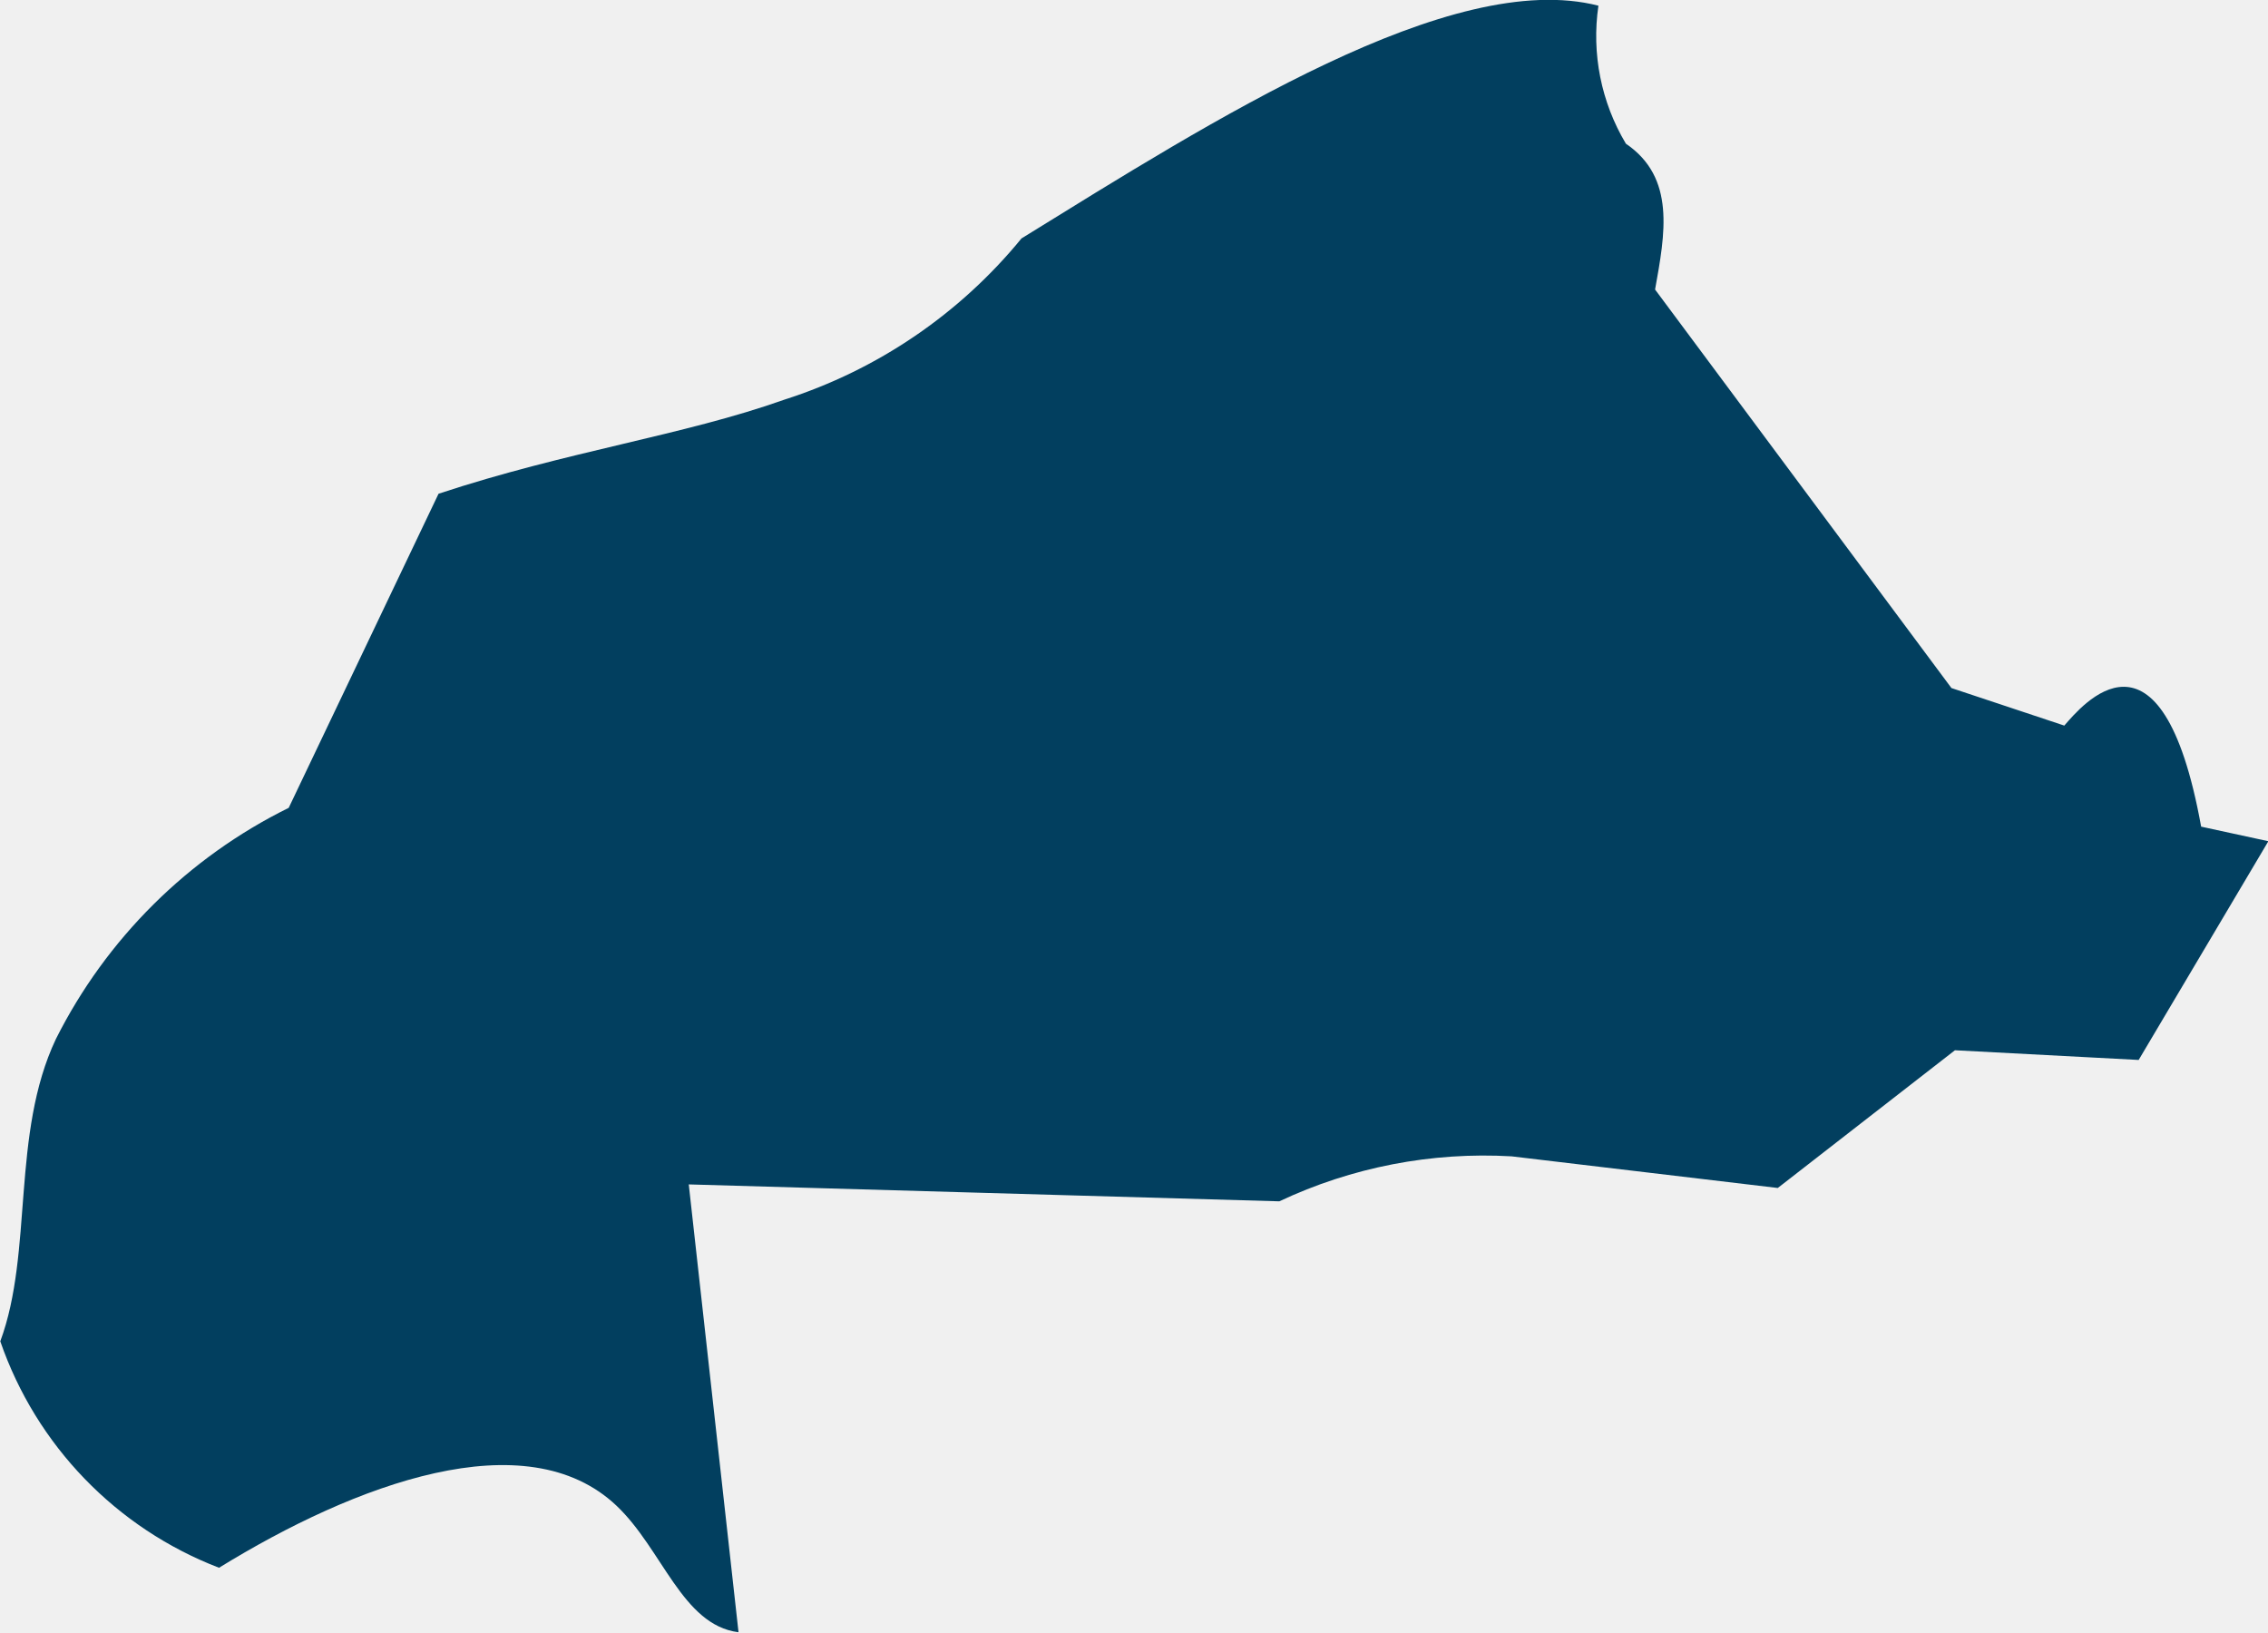
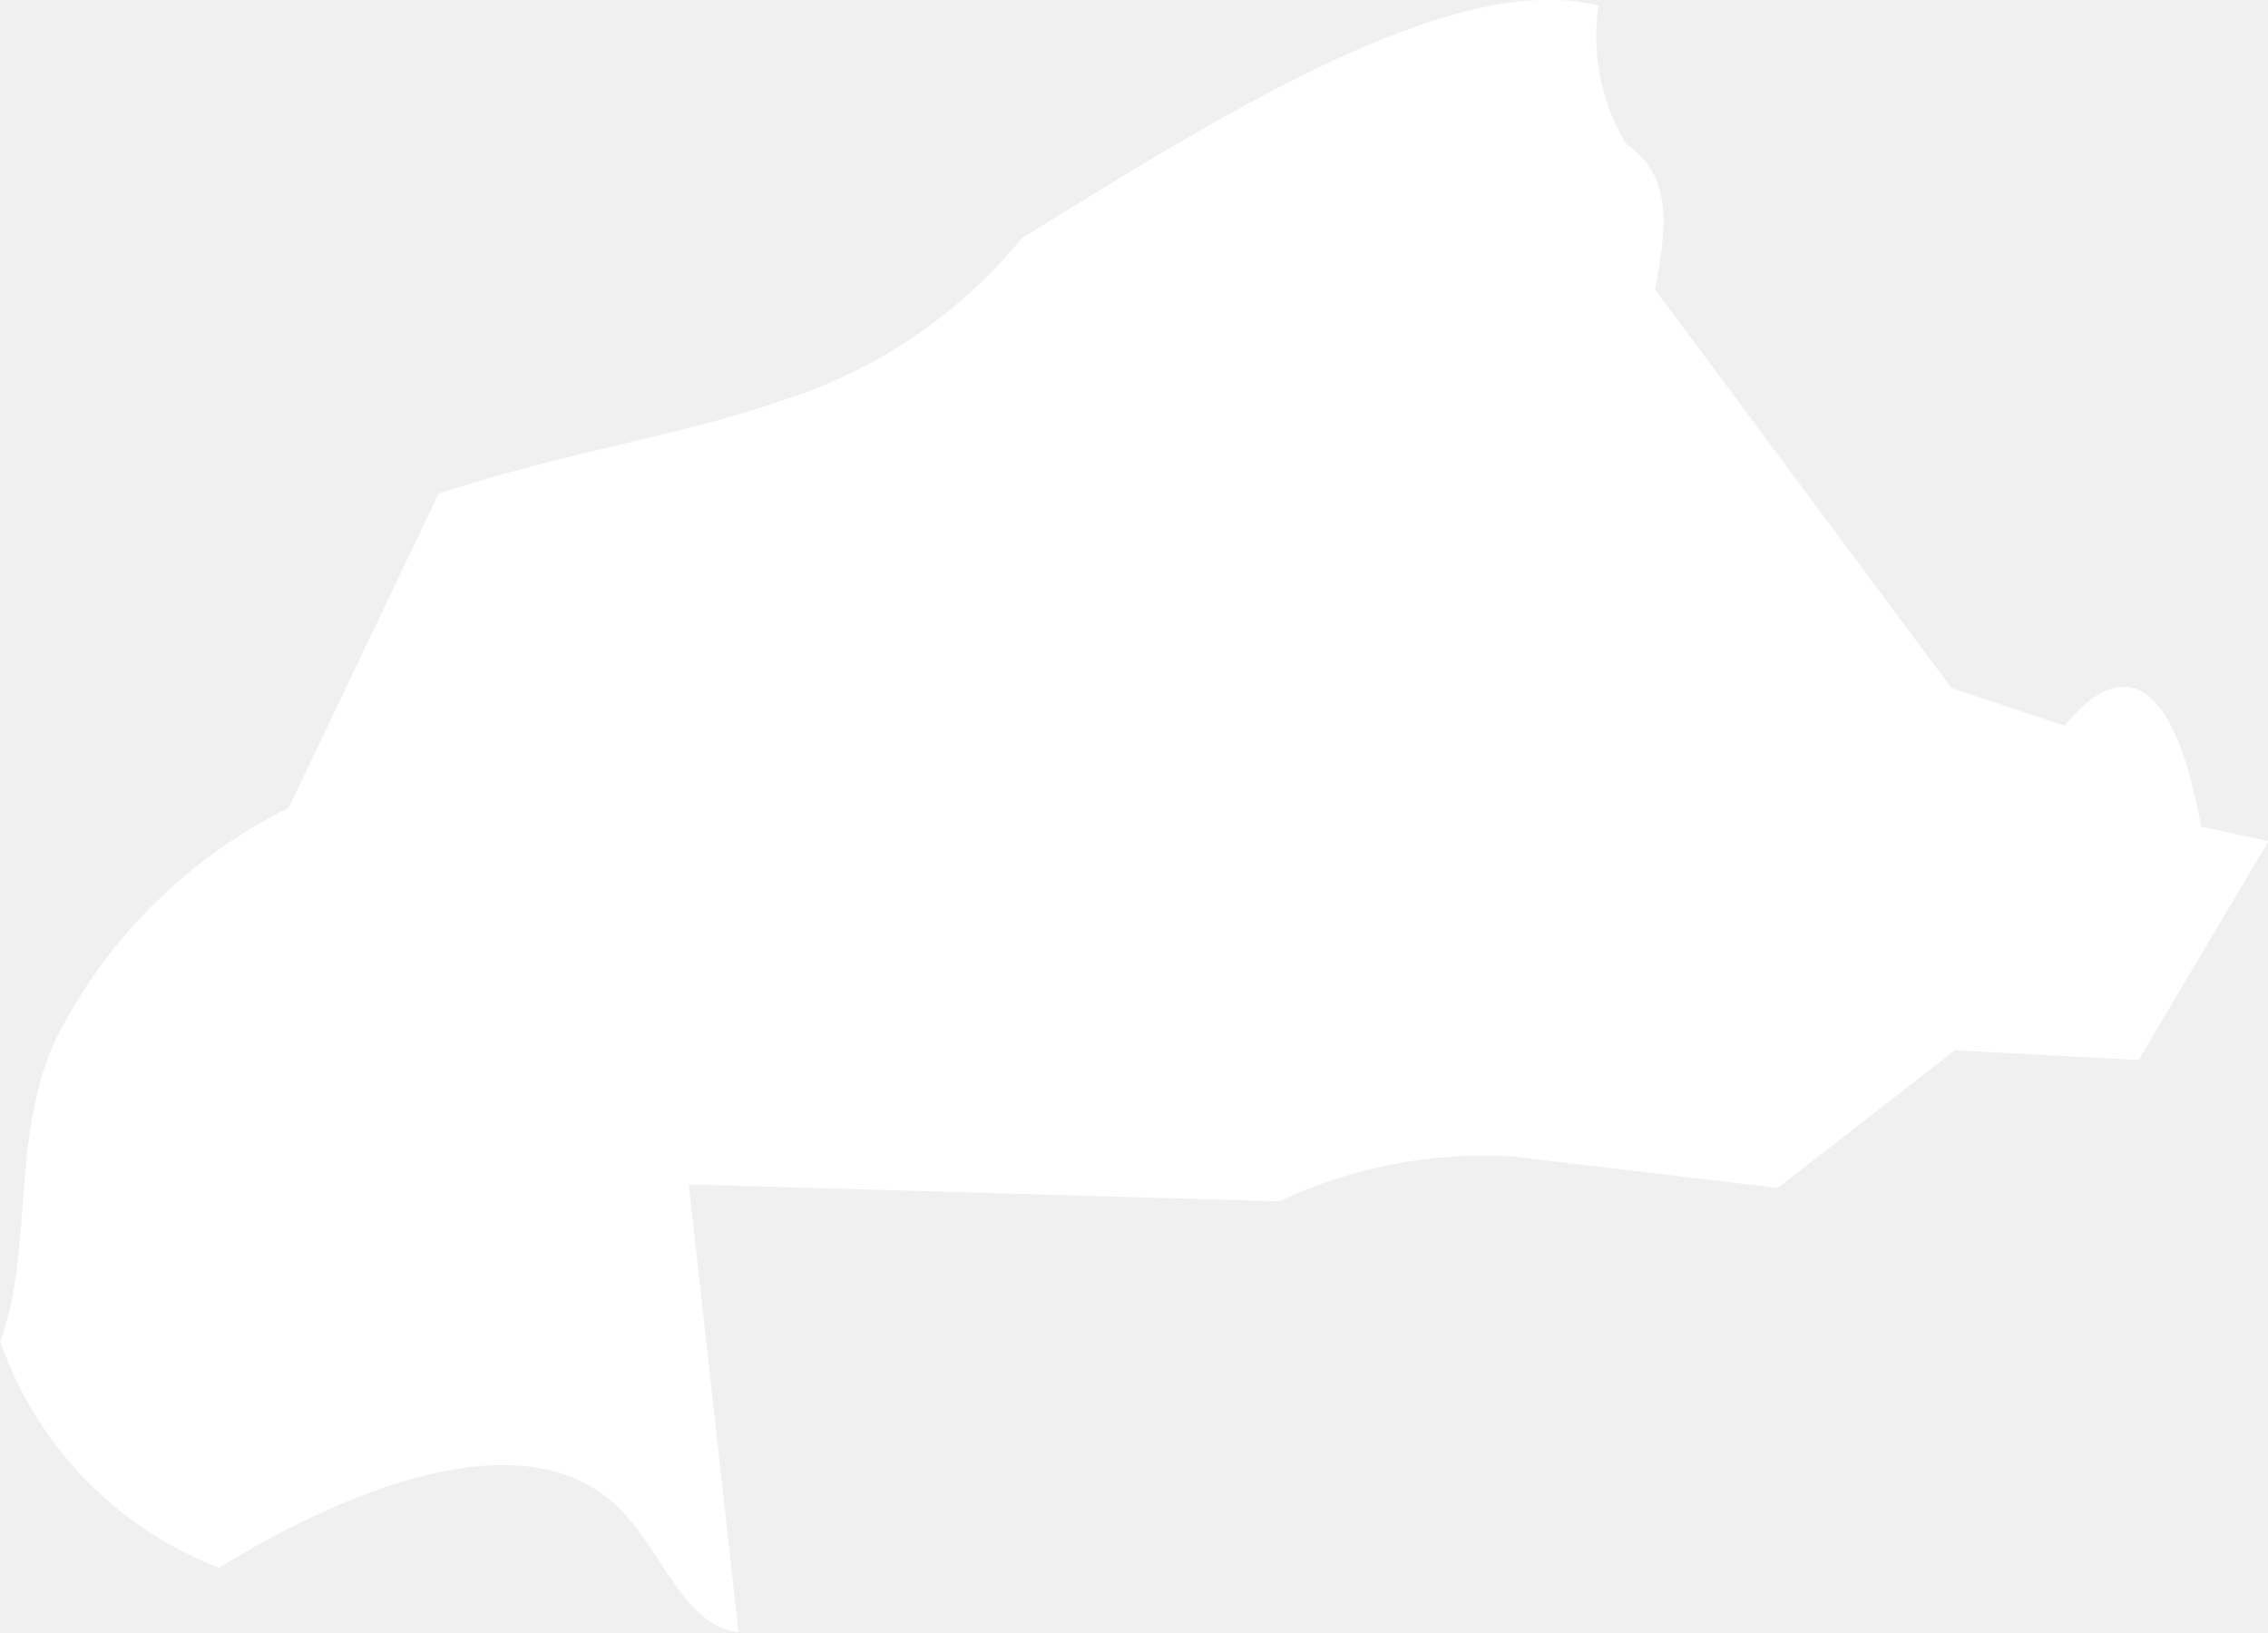
<svg xmlns="http://www.w3.org/2000/svg" width="31.108" height="22.387" viewBox="0 0 31.108 22.387">
-   <path id="Burkina_Faso" data-name="Burkina Faso" d="M237.942,404.193c-.769-.1-1.04-1.138-1.67-1.735-1.241-1.175-3.584-.3-5.452.851a5.118,5.118,0,0,1-3-3.106c.455-1.228.145-2.842.763-4.147a7.082,7.082,0,0,1,3.193-3.17l2.055-4.308c1.763-.583,3.365-.8,4.745-1.291a6.923,6.923,0,0,0,3.251-2.211c2.631-1.625,5.9-3.708,7.913-3.192a2.876,2.876,0,0,0,.377,1.893c.684.465.538,1.235.4,2l4.065,5.466,1.548.515c.226-.258,1.331-1.623,1.877,1.386l.922.2-1.779,3-2.52-.133L252.2,398.1l-3.652-.434a6.581,6.581,0,0,0-3.185.617l-8.1-.232.682,6.137Z" transform="translate(-227.816 -381.806)" fill="#023f5f" />
+   <path id="Burkina_Faso" data-name="Burkina Faso" d="M237.942,404.193c-.769-.1-1.04-1.138-1.67-1.735-1.241-1.175-3.584-.3-5.452.851a5.118,5.118,0,0,1-3-3.106c.455-1.228.145-2.842.763-4.147a7.082,7.082,0,0,1,3.193-3.17l2.055-4.308c1.763-.583,3.365-.8,4.745-1.291a6.923,6.923,0,0,0,3.251-2.211c2.631-1.625,5.9-3.708,7.913-3.192a2.876,2.876,0,0,0,.377,1.893c.684.465.538,1.235.4,2l4.065,5.466,1.548.515c.226-.258,1.331-1.623,1.877,1.386l.922.2-1.779,3-2.52-.133L252.2,398.1l-3.652-.434a6.581,6.581,0,0,0-3.185.617l-8.1-.232.682,6.137Z" transform="translate(-227.816 -381.806)" fill="#fff" />
</svg>
